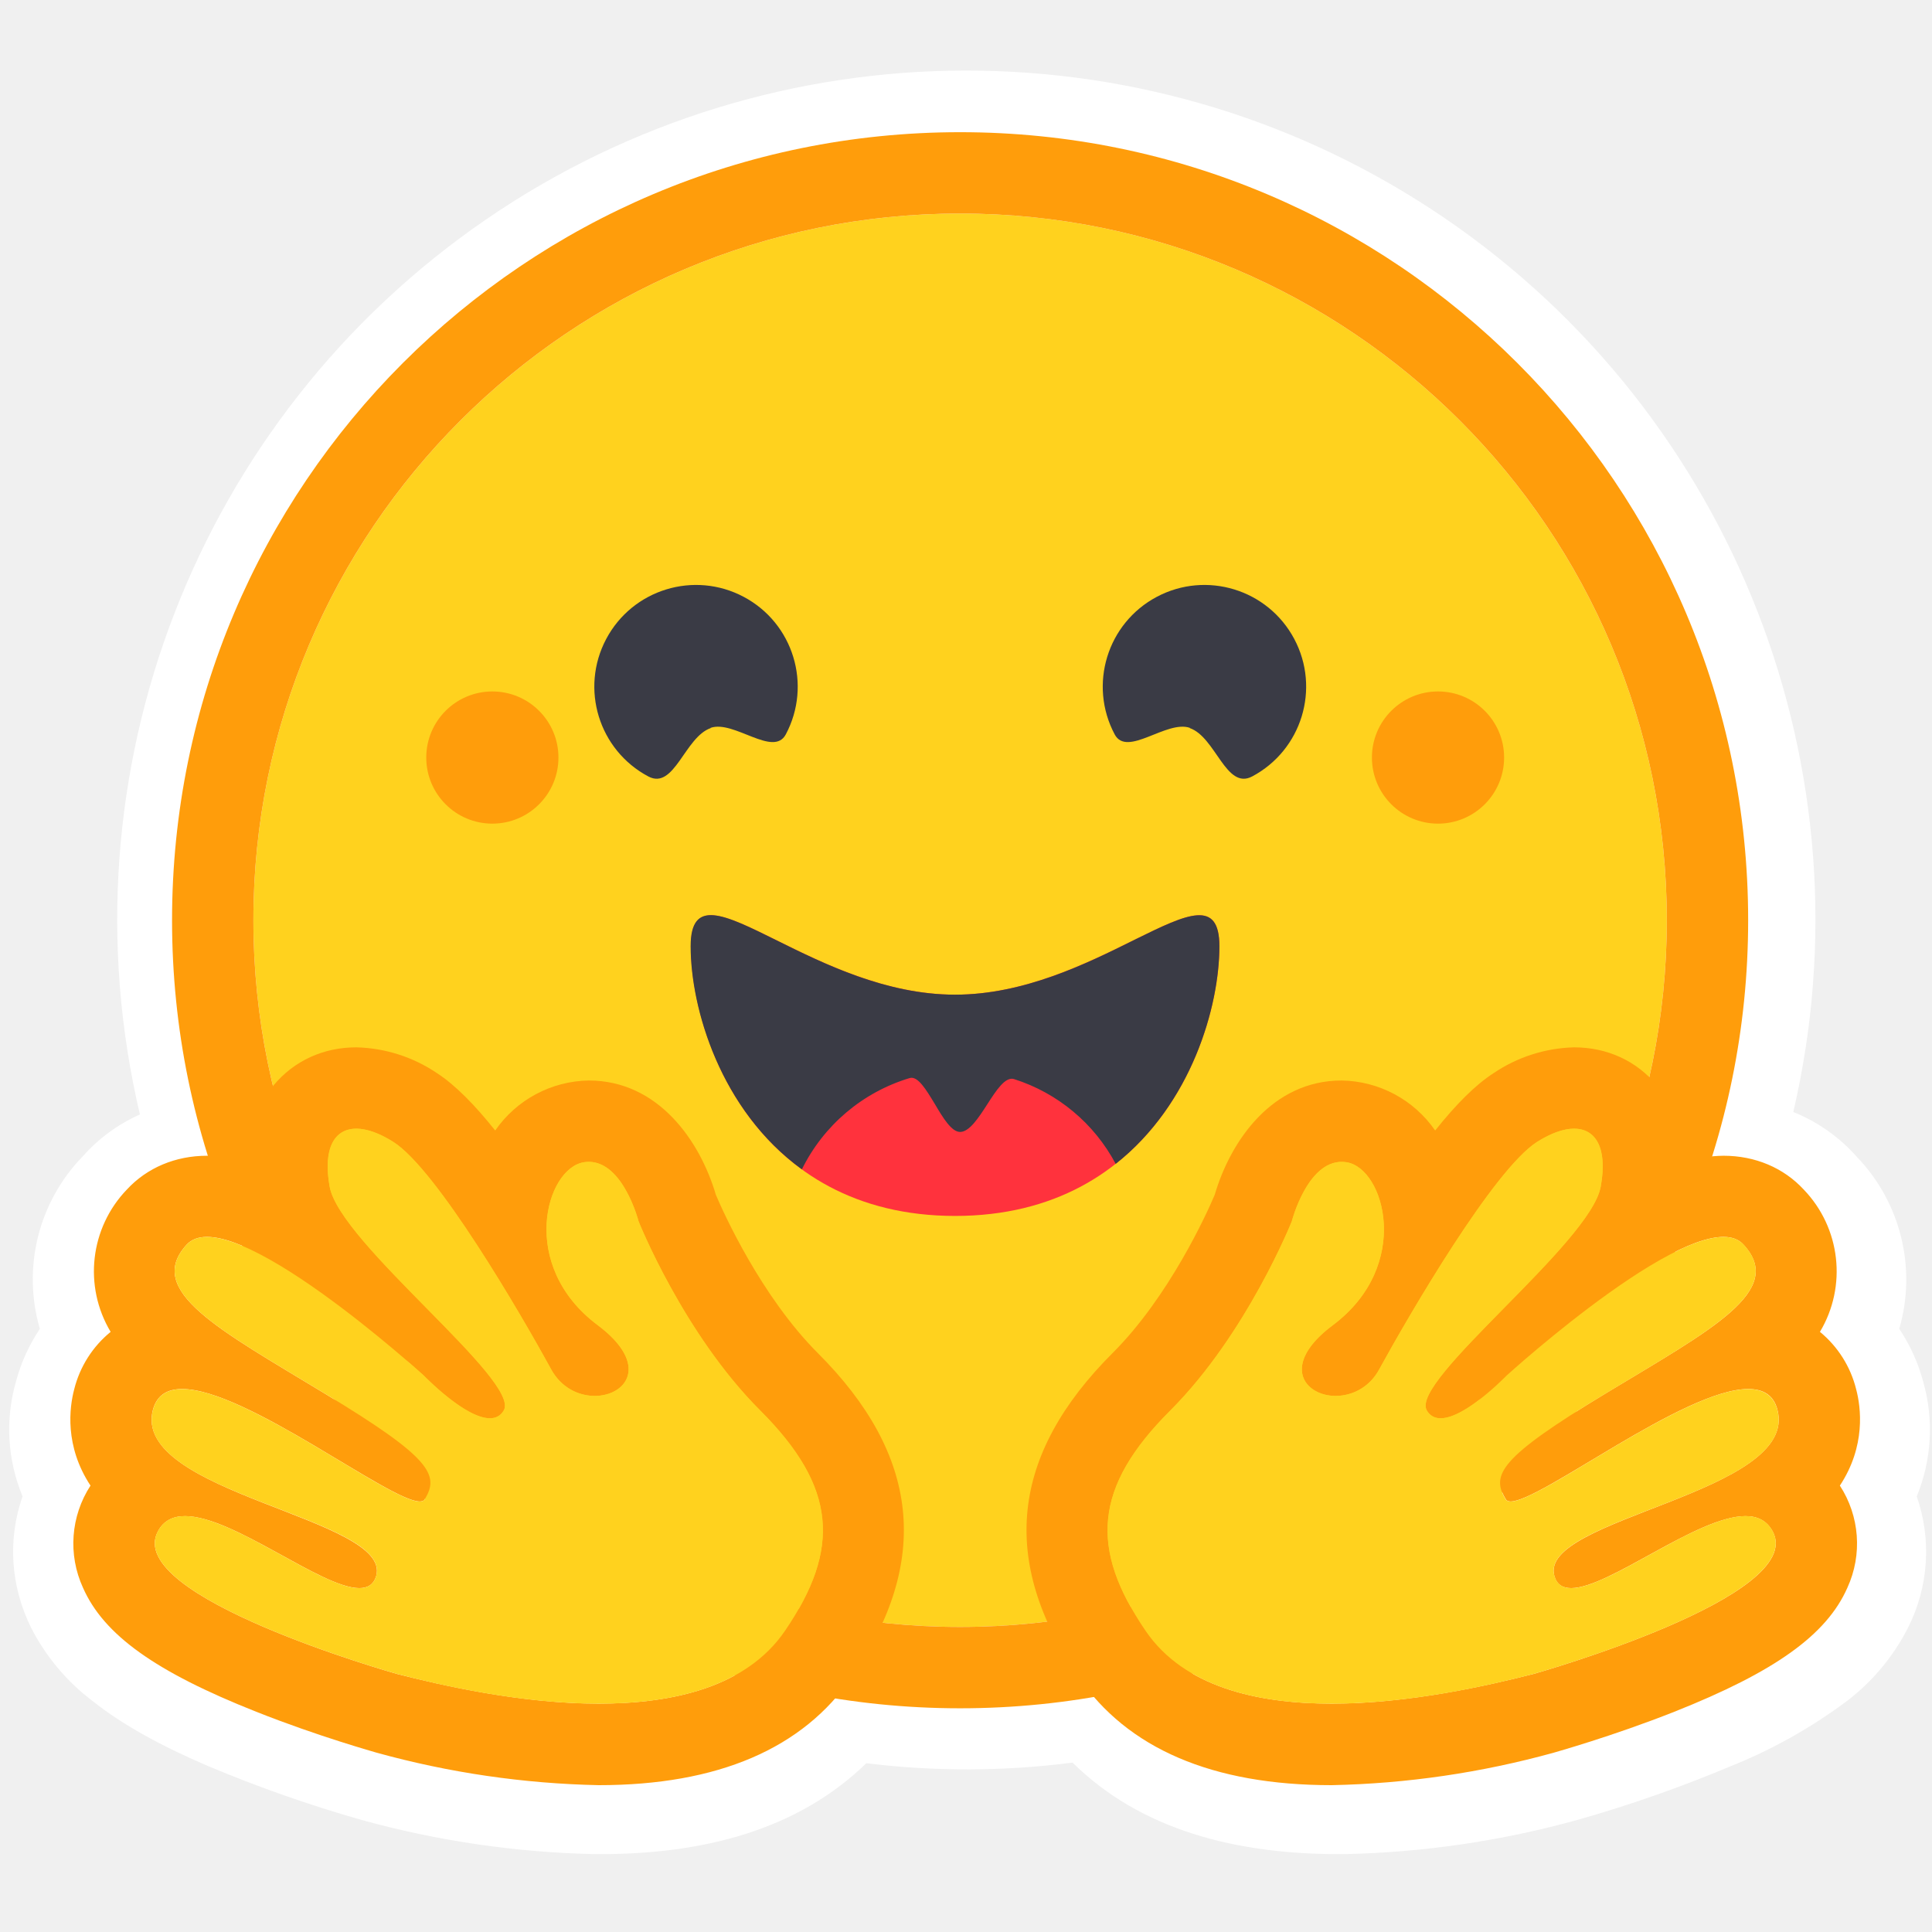
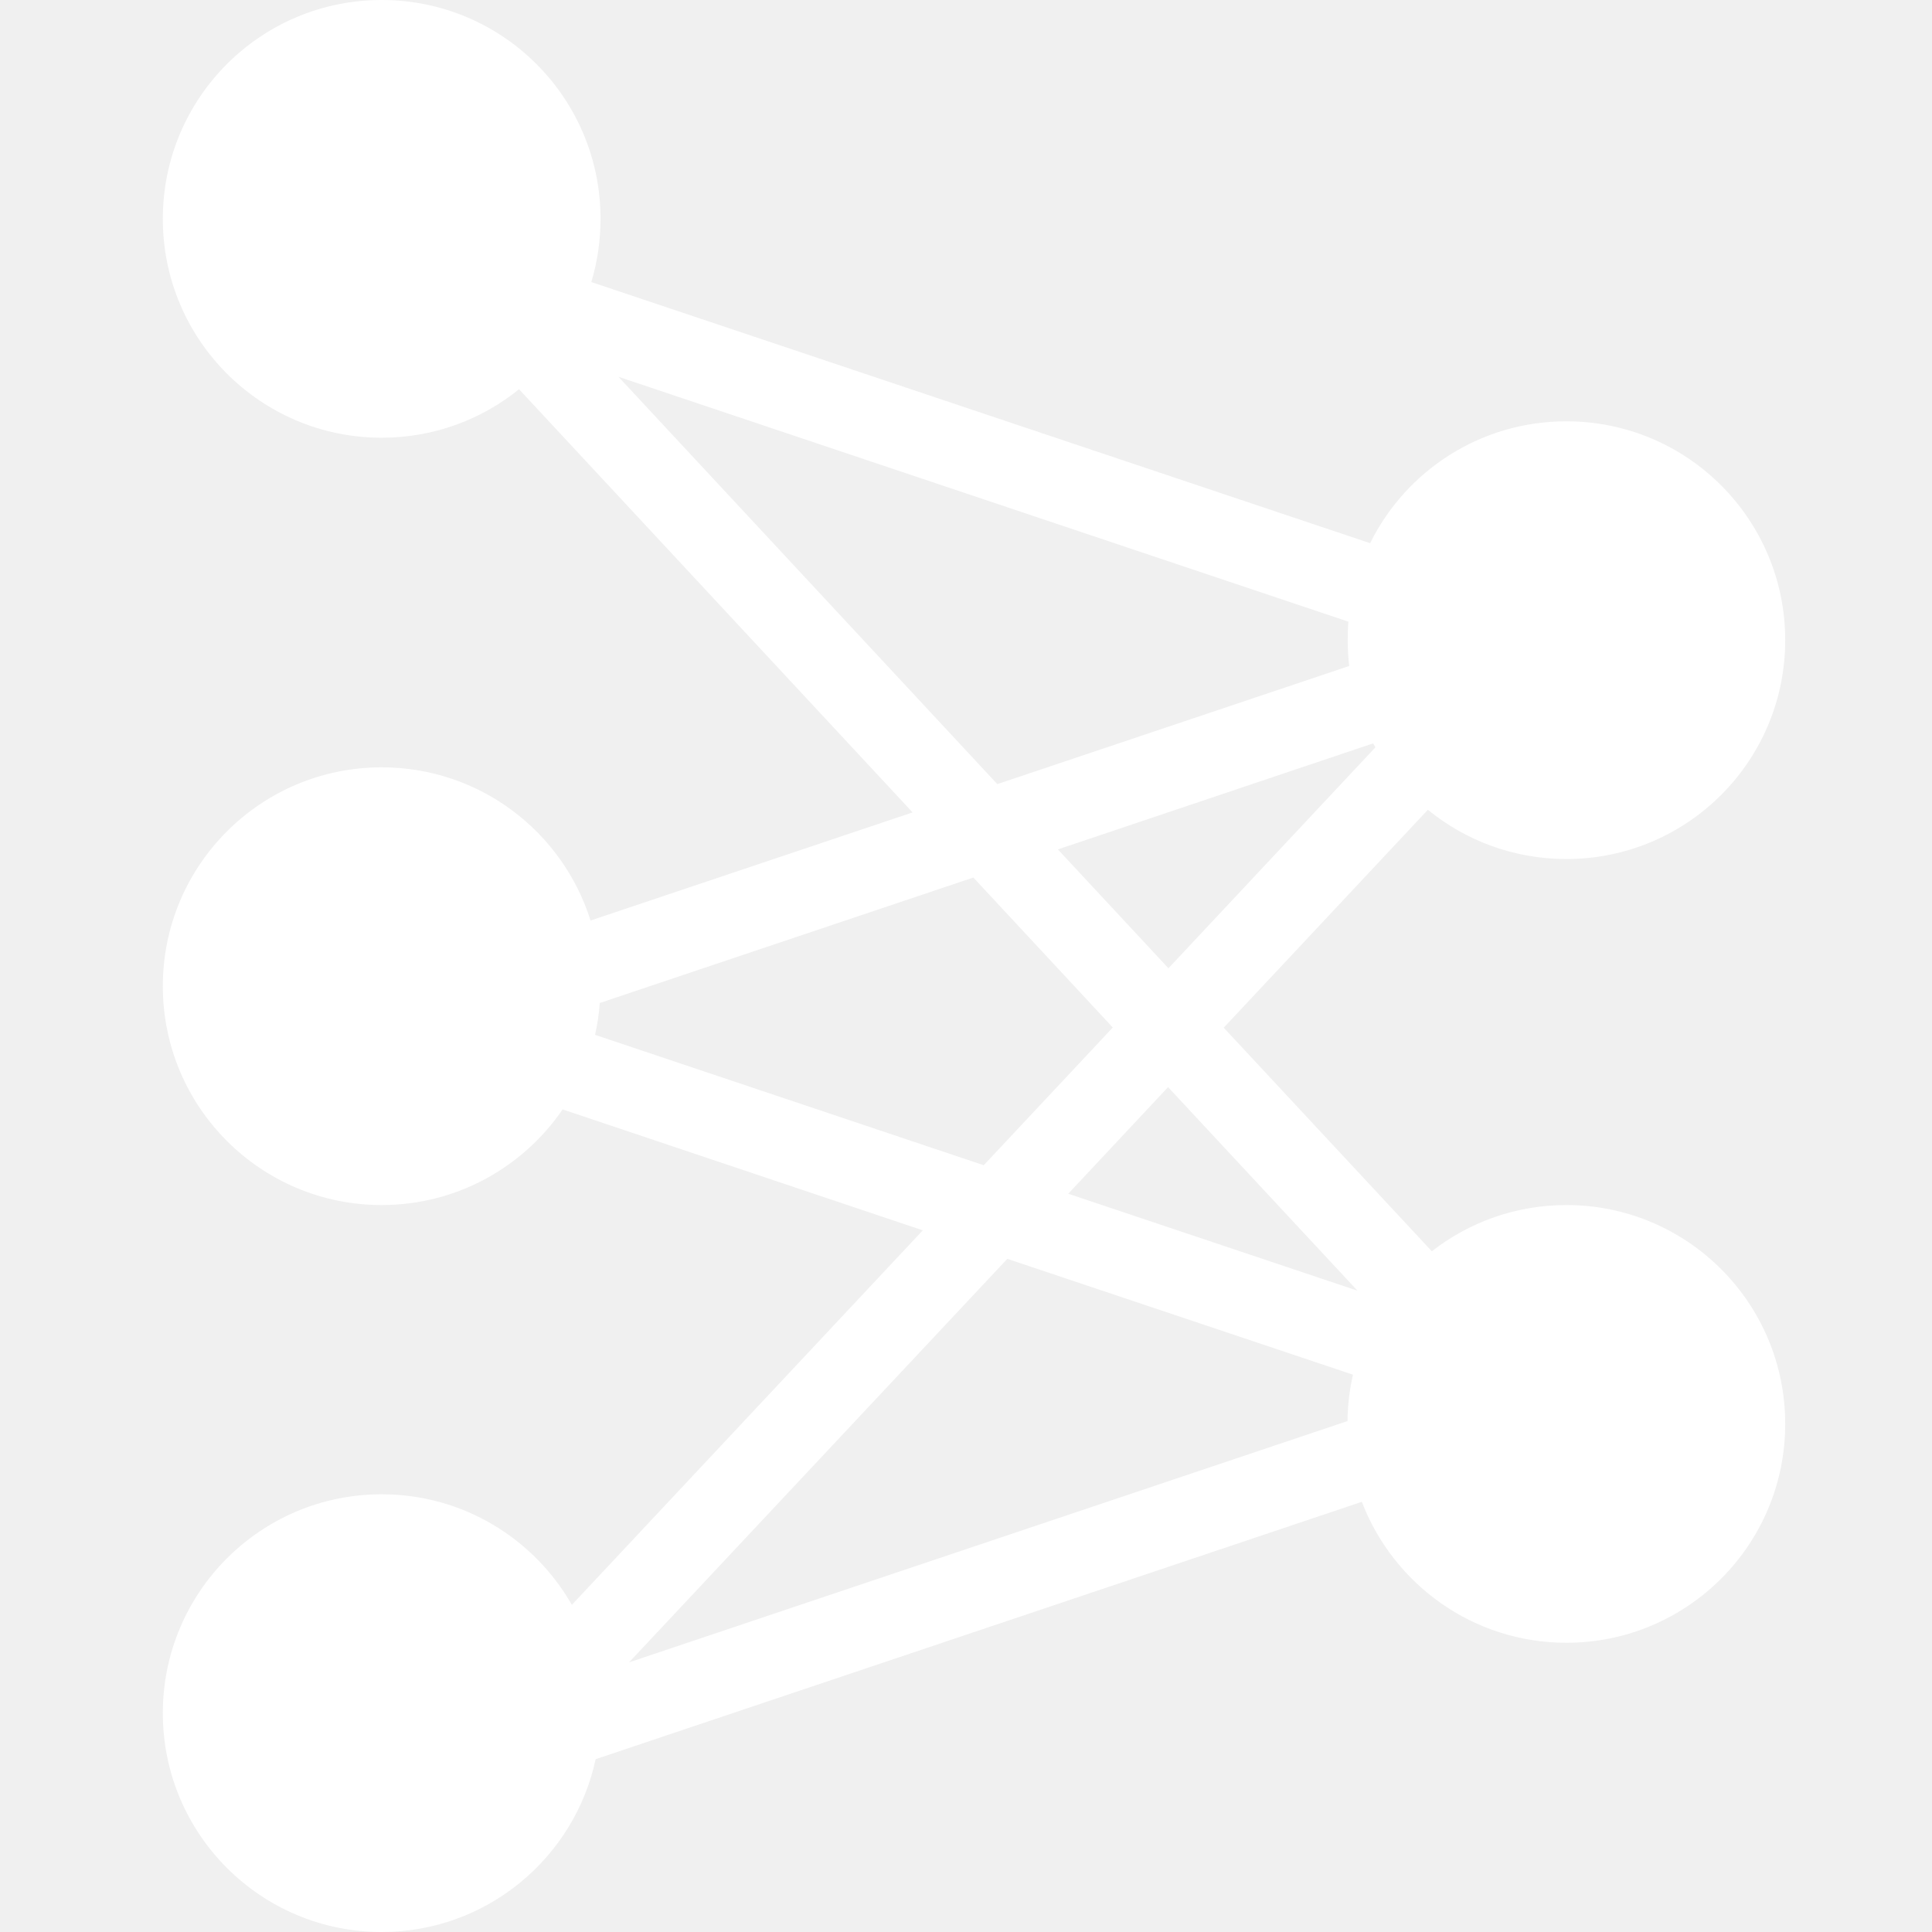
- <svg xmlns="http://www.w3.org/2000/svg" class="text-black inline-block text-sm" aria-hidden="true" focusable="false" role="img" preserveAspectRatio="xMidYMid meet" width="1em" height="1em" viewBox="0 0 95 88">
-   <path fill="#fff" d="M94.25 70.08a8.28 8.28 0 0 1-.43 6.46 10.57 10.57 0 0 1-3 3.6 25.18 25.18 0 0 1-5.7 3.2 65.74 65.74 0 0 1-7.56 2.65 46.67 46.67 0 0 1-11.42 1.68c-5.42.05-10.09-1.23-13.4-4.5a40.4 40.4 0 0 1-10.14.03c-3.34 3.25-7.99 4.52-13.39 4.47a46.82 46.82 0 0 1-11.43-1.68 66.37 66.37 0 0 1-7.55-2.65c-2.28-.98-4.17-2-5.68-3.2a10.5 10.5 0 0 1-3.02-3.6c-.99-2-1.18-4.3-.42-6.46a8.54 8.54 0 0 1-.33-5.63c.25-.95.66-1.83 1.18-2.61a8.67 8.67 0 0 1 2.1-8.47 8.23 8.23 0 0 1 2.82-2.07 41.75 41.75 0 1 1 81.3-.12 8.27 8.27 0 0 1 3.11 2.19 8.7 8.7 0 0 1 2.1 8.47c.52.78.93 1.66 1.18 2.61a8.61 8.61 0 0 1-.32 5.63Z">
-     </path>
-   <path fill="#FFD21E" d="M47.21 76.5a34.75 34.75 0 1 0 0-69.5 34.75 34.75 0 0 0 0 69.5Z" />
-   <path fill="#FF9D0B" d="M81.96 41.75a34.75 34.75 0 1 0-69.5 0 34.75 34.75 0 0 0 69.5 0Zm-73.5 0a38.75 38.75 0 1 1 77.5 0 38.75 38.75 0 0 1-77.5 0Z">
-     </path>
-   <path fill="#3A3B45" d="M58.5 32.3c1.28.44 1.78 3.06 3.07 2.38a5 5 0 1 0-6.76-2.07c.61 1.15 2.55-.72 3.7-.32ZM34.95 32.3c-1.28.44-1.79 3.06-3.07 2.38a5 5 0 1 1 6.76-2.07c-.61 1.15-2.56-.72-3.7-.32Z">
-     </path>
-   <path fill="#FF323D" d="M46.96 56.29c9.83 0 13-8.76 13-13.26 0-2.34-1.57-1.6-4.09-.36-2.33 1.15-5.46 2.74-8.9 2.74-7.19 0-13-6.88-13-2.38s3.16 13.26 13 13.26Z">
-     </path>
-   <path fill="#3A3B45" fill-rule="evenodd" d="M39.43 54a8.7 8.7 0 0 1 5.3-4.49c.4-.12.81.57 1.24 1.28.4.68.82 1.37 1.24 1.37.45 0 .9-.68 1.33-1.35.45-.7.89-1.38 1.32-1.25a8.61 8.61 0 0 1 5 4.17c3.73-2.94 5.1-7.74 5.1-10.7 0-2.34-1.57-1.6-4.09-.36l-.14.07c-2.31 1.15-5.39 2.67-8.77 2.67s-6.45-1.52-8.77-2.67c-2.6-1.29-4.23-2.1-4.23.29 0 3.05 1.46 8.06 5.47 10.97Z" clip-rule="evenodd" />
-   <path fill="#FF9D0B" d="M70.71 37a3.25 3.25 0 1 0 0-6.5 3.25 3.25 0 0 0 0 6.5ZM24.21 37a3.25 3.25 0 1 0 0-6.5 3.25 3.25 0 0 0 0 6.5ZM17.52 48c-1.62 0-3.06.66-4.07 1.87a5.97 5.97 0 0 0-1.33 3.76 7.1 7.1 0 0 0-1.94-.3c-1.55 0-2.95.59-3.94 1.66a5.8 5.8 0 0 0-.8 7 5.3 5.3 0 0 0-1.79 2.82c-.24.9-.48 2.8.8 4.74a5.22 5.22 0 0 0-.37 5.02c1.02 2.32 3.57 4.14 8.52 6.1 3.07 1.22 5.89 2 5.91 2.01a44.33 44.33 0 0 0 10.93 1.6c5.86 0 10.05-1.8 12.46-5.34 3.88-5.69 3.33-10.9-1.7-15.92-2.77-2.78-4.62-6.87-5-7.77-.78-2.66-2.84-5.62-6.25-5.62a5.7 5.7 0 0 0-4.6 2.46c-1-1.26-1.98-2.25-2.86-2.82A7.4 7.4 0 0 0 17.52 48Zm0 4c.51 0 1.14.22 1.82.65 2.14 1.36 6.25 8.43 7.76 11.18.5.92 1.37 1.31 2.14 1.31 1.55 0 2.75-1.53.15-3.48-3.92-2.93-2.55-7.72-.68-8.01.08-.02.17-.02.24-.02 1.7 0 2.45 2.93 2.45 2.93s2.2 5.52 5.98 9.3c3.77 3.77 3.97 6.8 1.22 10.83-1.88 2.75-5.47 3.58-9.16 3.58-3.81 0-7.73-.9-9.92-1.46-.11-.03-13.45-3.8-11.76-7 .28-.54.75-.76 1.34-.76 2.38 0 6.7 3.54 8.57 3.54.41 0 .7-.17.83-.6.79-2.85-12.06-4.05-10.98-8.17.2-.73.71-1.02 1.44-1.02 3.14 0 10.2 5.53 11.68 5.53.11 0 .2-.03.24-.1.74-1.2.33-2.04-4.9-5.2-5.21-3.16-8.88-5.06-6.8-7.33.24-.26.58-.38 1-.38 3.17 0 10.66 6.82 10.66 6.82s2.02 2.1 3.25 2.1c.28 0 .52-.1.68-.38.86-1.46-8.06-8.22-8.56-11.01-.34-1.9.24-2.85 1.31-2.85Z">
-     </path>
-   <path fill="#FFD21E" d="M38.6 76.69c2.75-4.04 2.55-7.07-1.22-10.84-3.78-3.77-5.98-9.3-5.98-9.3s-.82-3.2-2.69-2.9c-1.87.3-3.24 5.08.68 8.01 3.91 2.93-.78 4.92-2.29 2.17-1.5-2.75-5.62-9.82-7.76-11.18-2.13-1.35-3.63-.6-3.13 2.2.5 2.79 9.43 9.55 8.56 11-.87 1.47-3.93-1.71-3.93-1.71s-9.57-8.71-11.66-6.44c-2.08 2.27 1.59 4.17 6.8 7.33 5.23 3.16 5.64 4 4.9 5.2-.75 1.2-12.28-8.53-13.36-4.4-1.08 4.11 11.77 5.3 10.98 8.15-.8 2.85-9.06-5.38-10.74-2.18-1.7 3.21 11.65 6.98 11.76 7.01 4.3 1.12 15.25 3.49 19.08-2.12Z">
-     </path>
-   <path fill="#FF9D0B" d="M77.4 48c1.62 0 3.07.66 4.07 1.87a5.97 5.97 0 0 1 1.33 3.76 7.1 7.1 0 0 1 1.95-.3c1.55 0 2.95.59 3.94 1.66a5.8 5.8 0 0 1 .8 7 5.3 5.3 0 0 1 1.78 2.82c.24.9.48 2.8-.8 4.74a5.22 5.22 0 0 1 .37 5.02c-1.02 2.32-3.57 4.14-8.51 6.1-3.08 1.22-5.9 2-5.92 2.01a44.33 44.33 0 0 1-10.93 1.6c-5.86 0-10.05-1.8-12.46-5.34-3.88-5.69-3.33-10.9 1.7-15.92 2.78-2.78 4.63-6.87 5.01-7.77.78-2.66 2.83-5.62 6.24-5.62a5.7 5.7 0 0 1 4.6 2.46c1-1.26 1.98-2.25 2.87-2.82A7.4 7.4 0 0 1 77.4 48Zm0 4c-.51 0-1.13.22-1.82.65-2.13 1.36-6.25 8.43-7.76 11.18a2.43 2.43 0 0 1-2.14 1.31c-1.54 0-2.75-1.53-.14-3.48 3.91-2.93 2.54-7.72.67-8.01a1.54 1.54 0 0 0-.24-.02c-1.7 0-2.45 2.93-2.45 2.93s-2.2 5.52-5.97 9.3c-3.78 3.77-3.98 6.8-1.22 10.83 1.87 2.75 5.47 3.58 9.15 3.58 3.82 0 7.73-.9 9.93-1.46.1-.03 13.45-3.8 11.76-7-.29-.54-.75-.76-1.34-.76-2.38 0-6.71 3.54-8.57 3.54-.42 0-.71-.17-.83-.6-.8-2.85 12.05-4.05 10.97-8.17-.19-.73-.7-1.02-1.44-1.02-3.14 0-10.2 5.53-11.68 5.53-.1 0-.19-.03-.23-.1-.74-1.2-.34-2.04 4.88-5.2 5.23-3.16 8.9-5.06 6.8-7.33-.23-.26-.57-.38-.98-.38-3.18 0-10.67 6.82-10.67 6.82s-2.02 2.1-3.24 2.1a.74.74 0 0 1-.68-.38c-.87-1.46 8.05-8.22 8.55-11.01.34-1.9-.24-2.85-1.31-2.85Z">
-     </path>
-   <path fill="#FFD21E" d="M56.33 76.69c-2.75-4.04-2.56-7.07 1.22-10.84 3.77-3.77 5.97-9.3 5.97-9.3s.82-3.2 2.7-2.9c1.86.3 3.23 5.08-.68 8.01-3.92 2.93.78 4.92 2.28 2.17 1.51-2.75 5.63-9.82 7.76-11.18 2.13-1.35 3.64-.6 3.13 2.2-.5 2.79-9.42 9.55-8.55 11 .86 1.47 3.92-1.71 3.92-1.71s9.58-8.71 11.66-6.44c2.08 2.27-1.58 4.17-6.8 7.33-5.23 3.16-5.63 4-4.9 5.2.75 1.2 12.28-8.53 13.36-4.4 1.08 4.11-11.76 5.3-10.97 8.15.8 2.85 9.05-5.38 10.74-2.18 1.69 3.21-11.65 6.98-11.76 7.01-4.31 1.12-15.26 3.49-19.08-2.12Z">
-     </path>
+ <svg xmlns="http://www.w3.org/2000/svg" t="1741267212805" class="icon" viewBox="0 0 1024 1024" version="1.1" p-id="47619" width="200" height="200">
+   <path d="M830.2 638.7c-26.9 0-51.7 9.2-71.3 24.5L648.6 544.7l108.2-115.5c20 16.3 45.5 26.1 73.4 26.1 64.1 0 116-51.9 116-116s-51.9-116-116-116c-45.6 0-85.1 26.3-104 64.6L313.4 149.5c3.2-10.6 4.9-21.9 4.9-33.5 0-64.1-51.9-116-116-116s-116 51.9-116 116 51.9 116 116 116c27.6 0 52.9-9.6 72.8-25.7l208.6 224.3L313 487.9c-14.8-47.1-58.7-81.2-110.7-81.2-64.1 0-116 51.9-116 116s51.9 116 116 116c39.8 0 75-20.1 95.9-50.7l190.9 64.1-186 198.5c-20-35-57.6-58.6-100.8-58.6-64.1 0-116 51.9-116 116s51.9 116 116 116c55.7 0 102.2-39.3 113.4-91.6L721.8 796c16.7 43.6 58.9 74.7 108.4 74.7 64.1 0 116-51.9 116-116s-51.9-116-116-116z m-110.7 45.4l-153.3-51.4 52.9-56.5 100.4 107.9z m9.5-288L619.3 513.2l-58.6-63L727.8 394l1.2 2.1zM327.8 199.7l386.9 129.8c-0.3 3.3-0.4 6.6-0.4 9.9 0 4.6 0.3 9.1 0.8 13.6l-186.5 62.6-200.8-215.9z m-12.4 348.8c1.2-5.5 2.1-11.1 2.5-16.9l198-66.5 73.9 79.5-68.4 73-206-69.1z m401.7 180.1c-1.8 7.9-2.8 16.2-2.9 24.6L333.4 881.1l200.5-213.9 183.2 61.4z" fill="#ffffff" p-id="47620" />
</svg>
